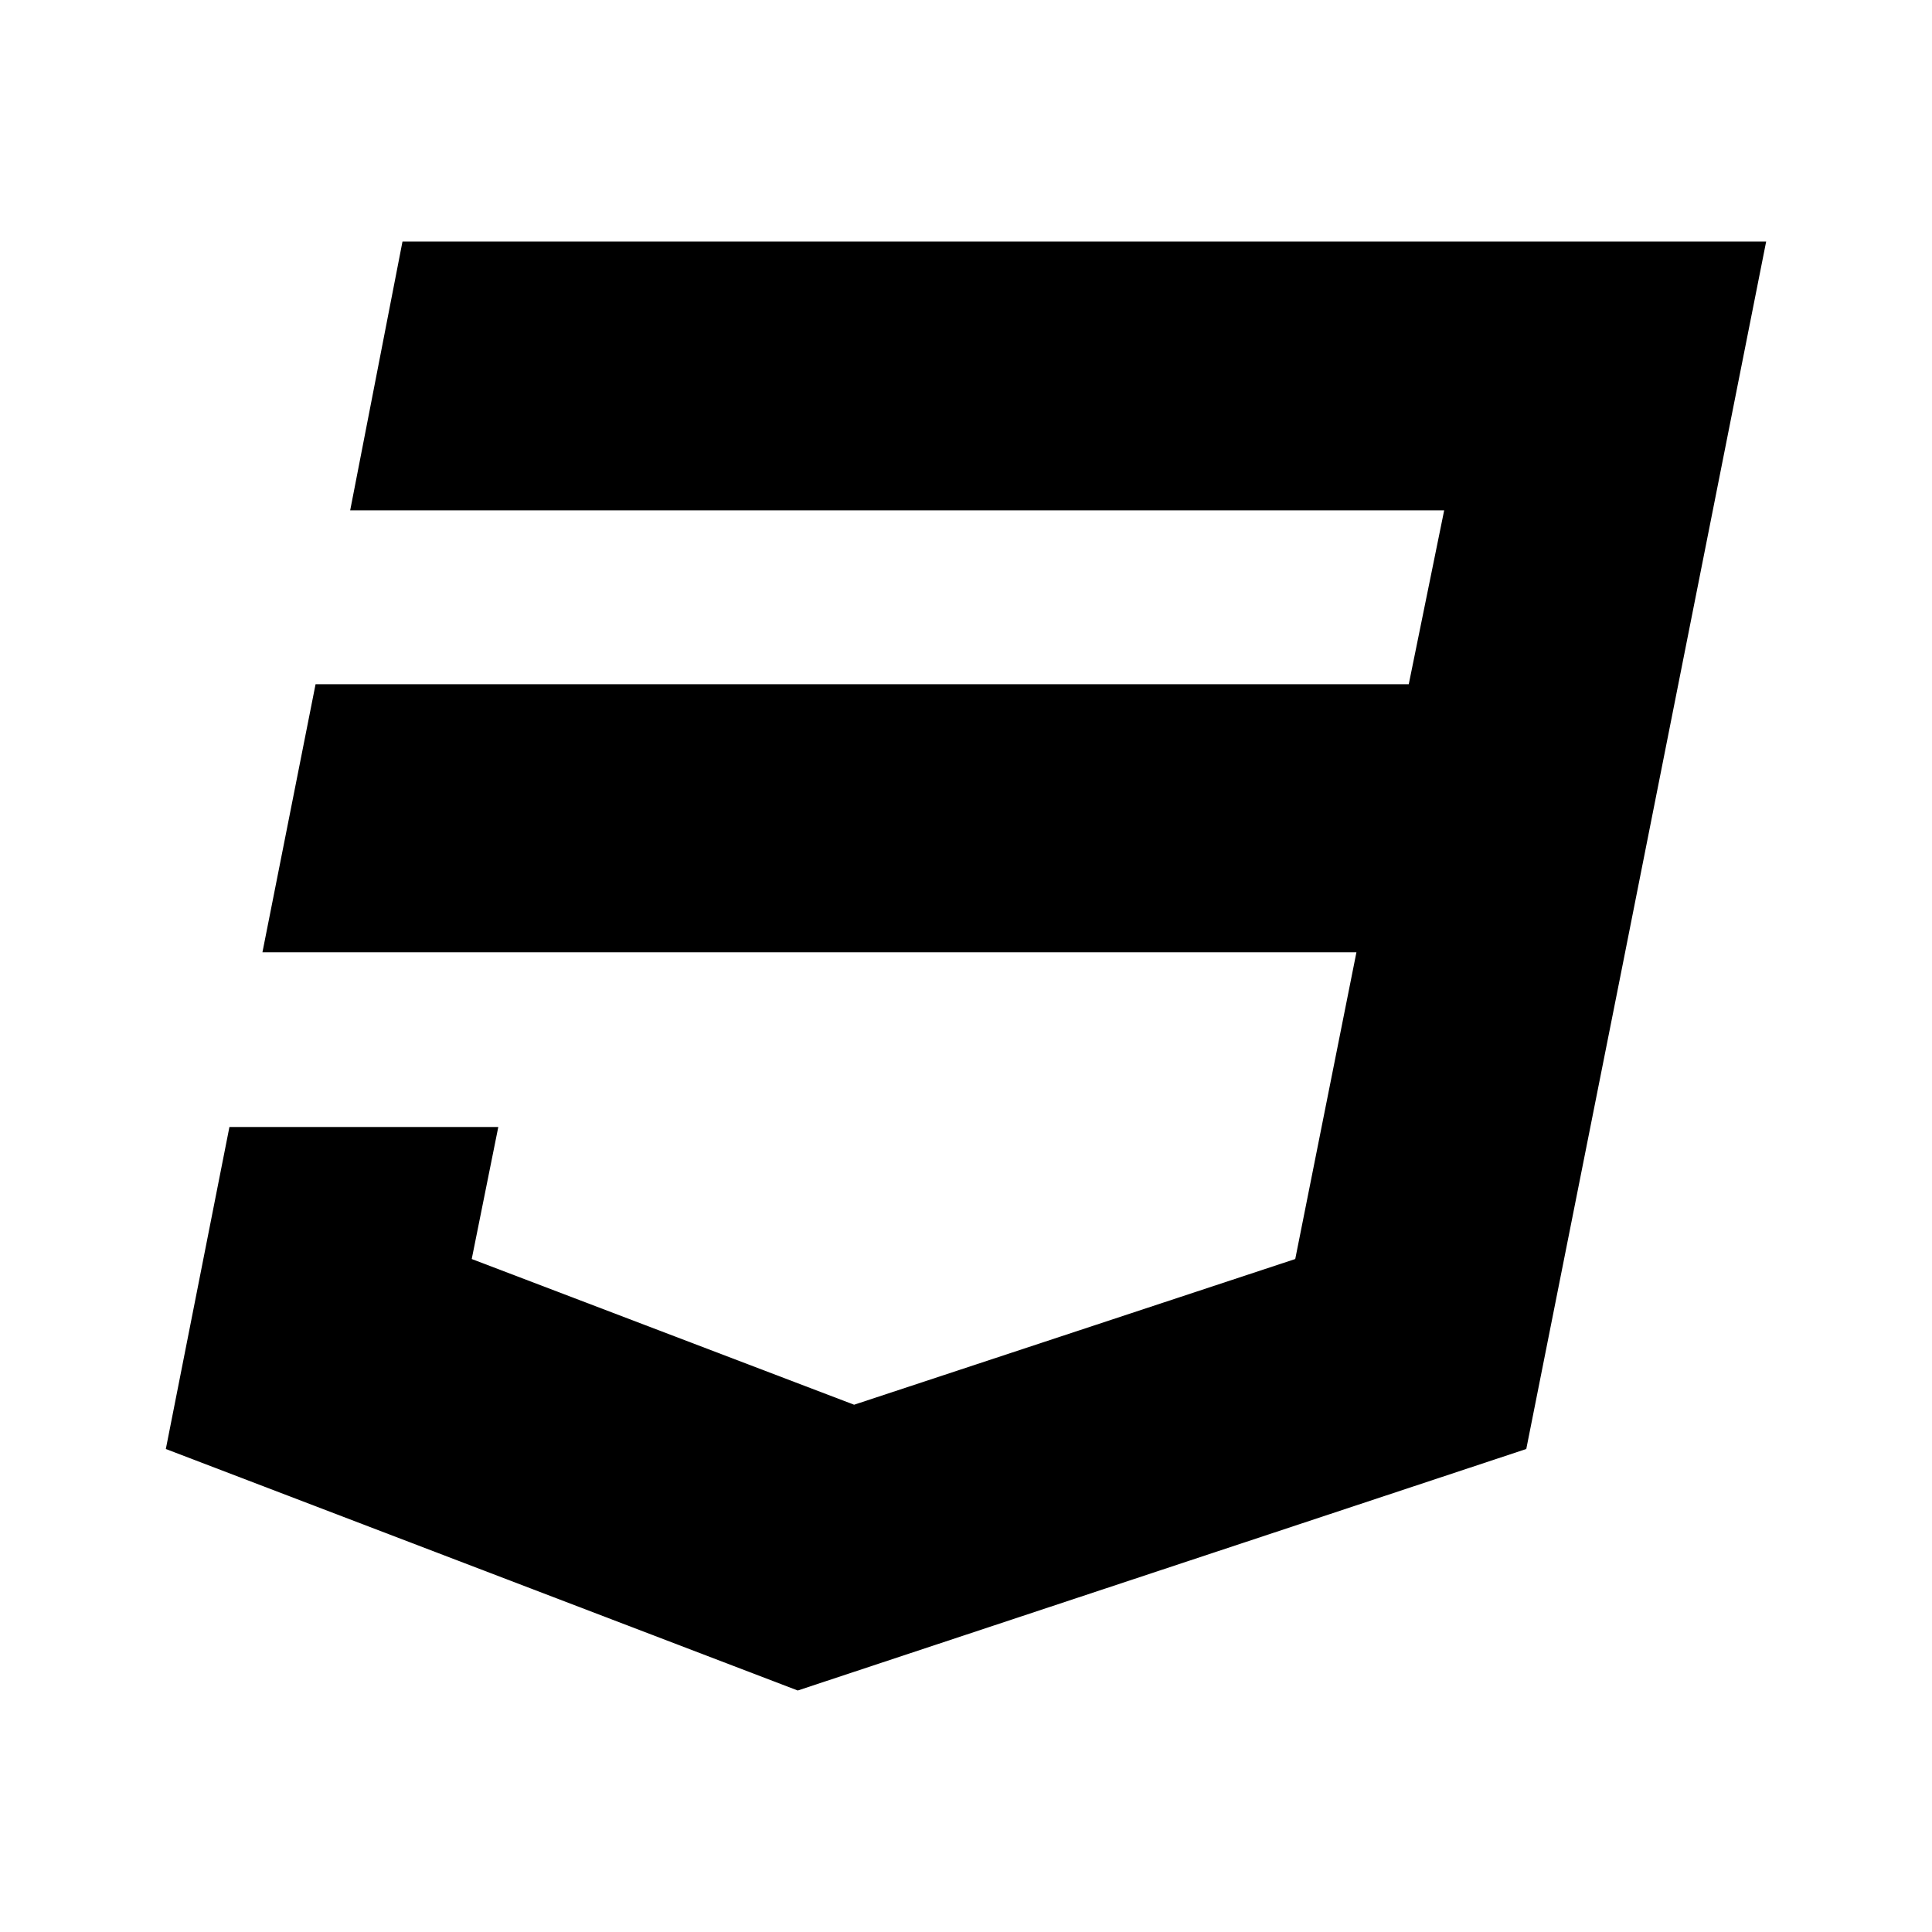
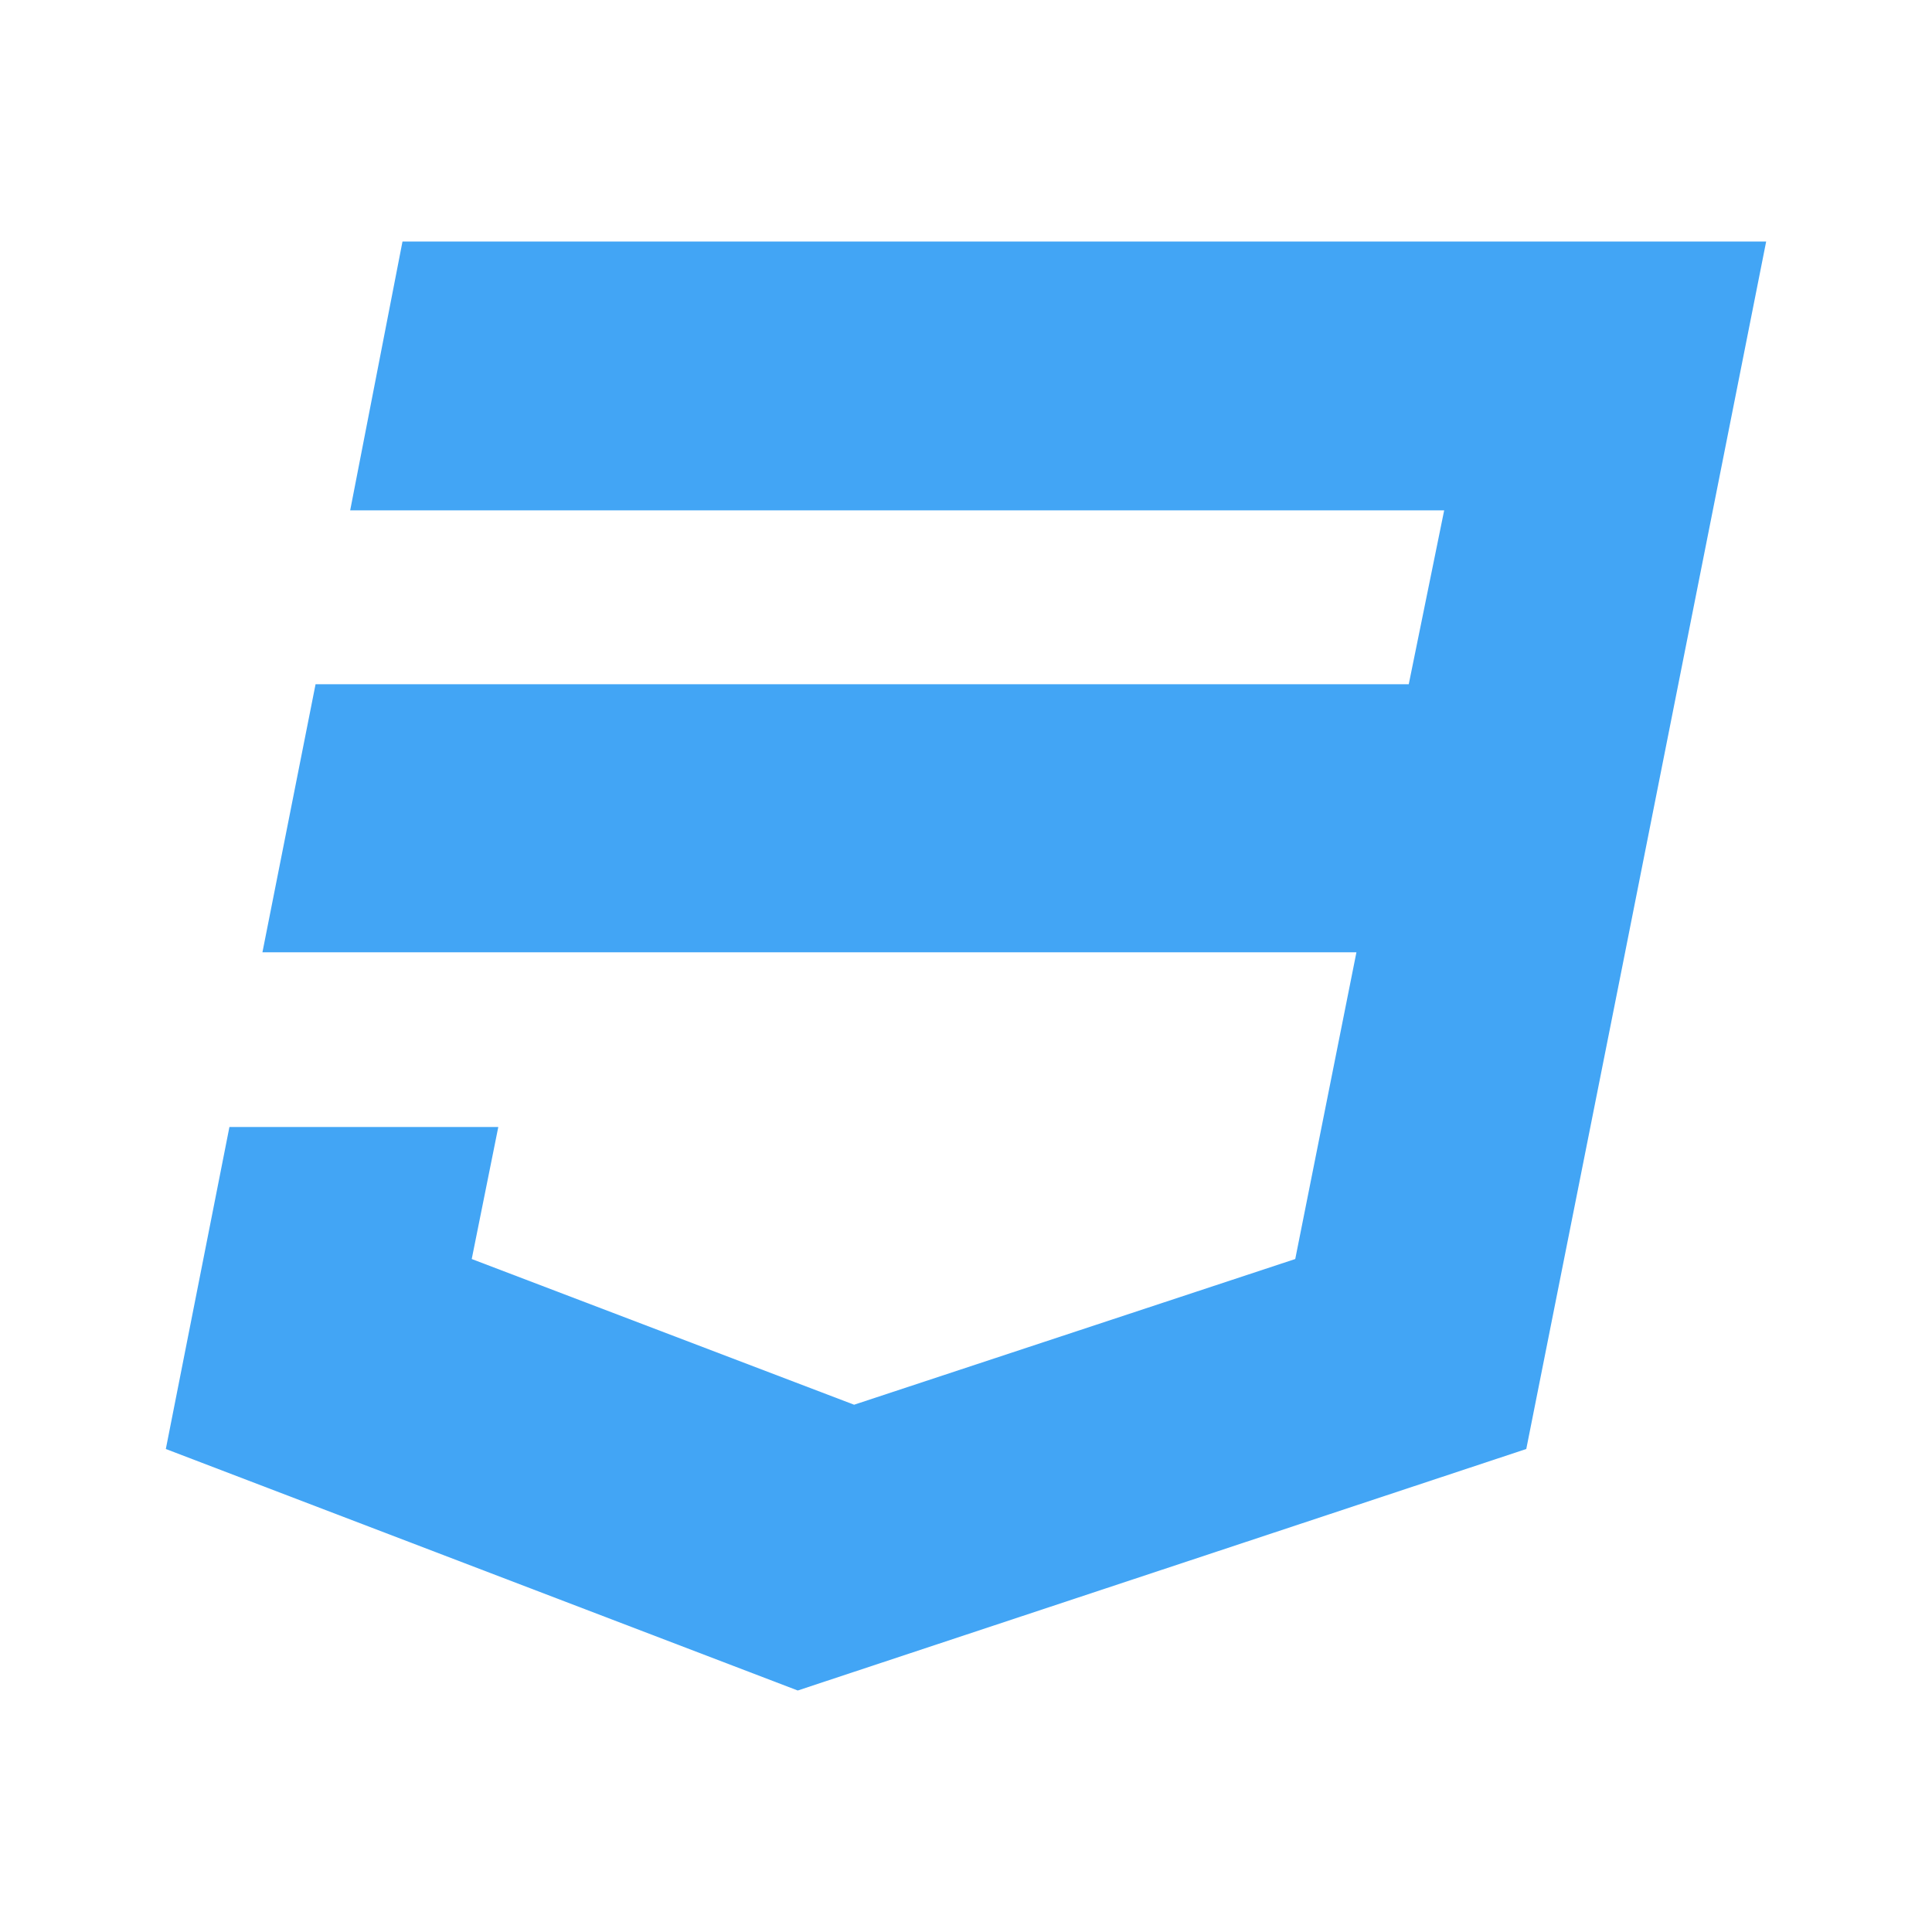
<svg xmlns="http://www.w3.org/2000/svg" version="1.1" width="24" height="24" viewBox="0 0 24 24">
-   <path d="M5,3L4.35,6.34H17.94L17.5,8.5H3.92L3.26,11.83H16.85L16.09,15.64L10.61,17.45L5.86,15.64L6.19,14H2.85L2.06,18L9.91,21L18.96,18L20.16,11.97L20.4,10.76L21.94,3H5Z" />
+   <path fill="#42A5F5" d="M5,3L4.35,6.34H17.94L17.5,8.5H3.92L3.26,11.83H16.85L16.09,15.64L10.61,17.45L5.86,15.64L6.19,14H2.85L2.06,18L9.91,21L18.96,18L20.16,11.97L20.4,10.76L21.94,3H5Z" />
</svg>
